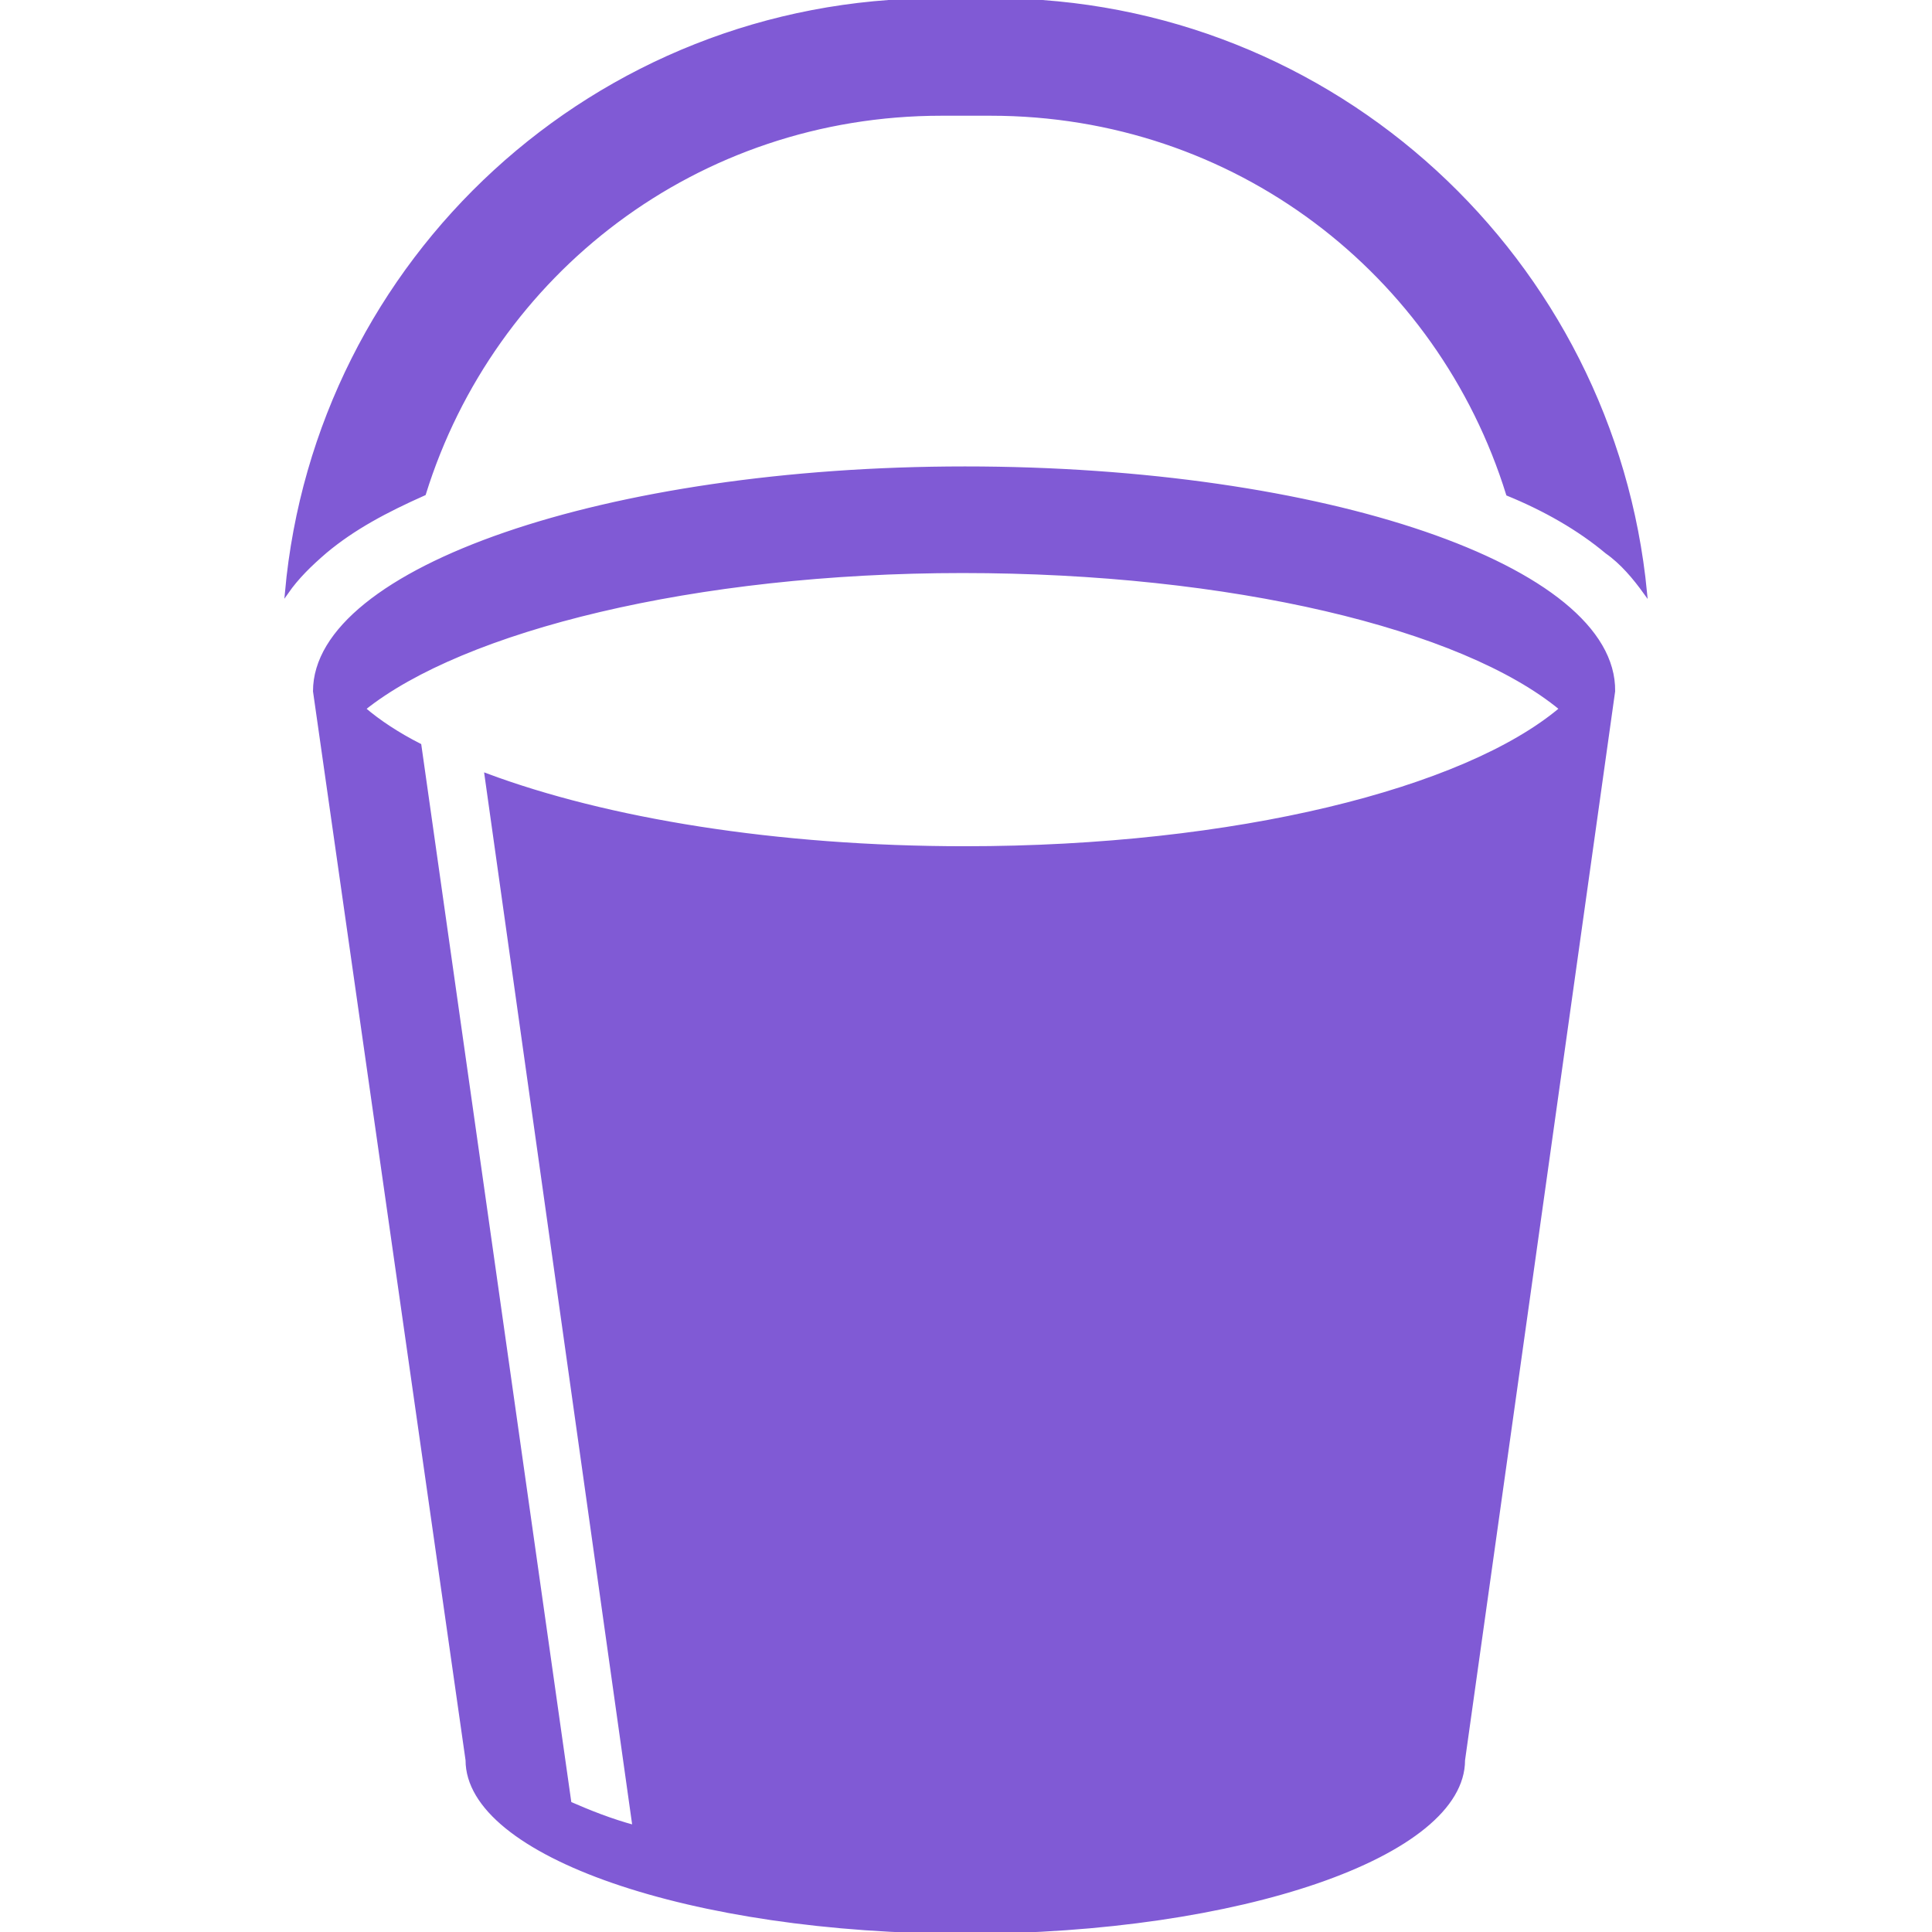
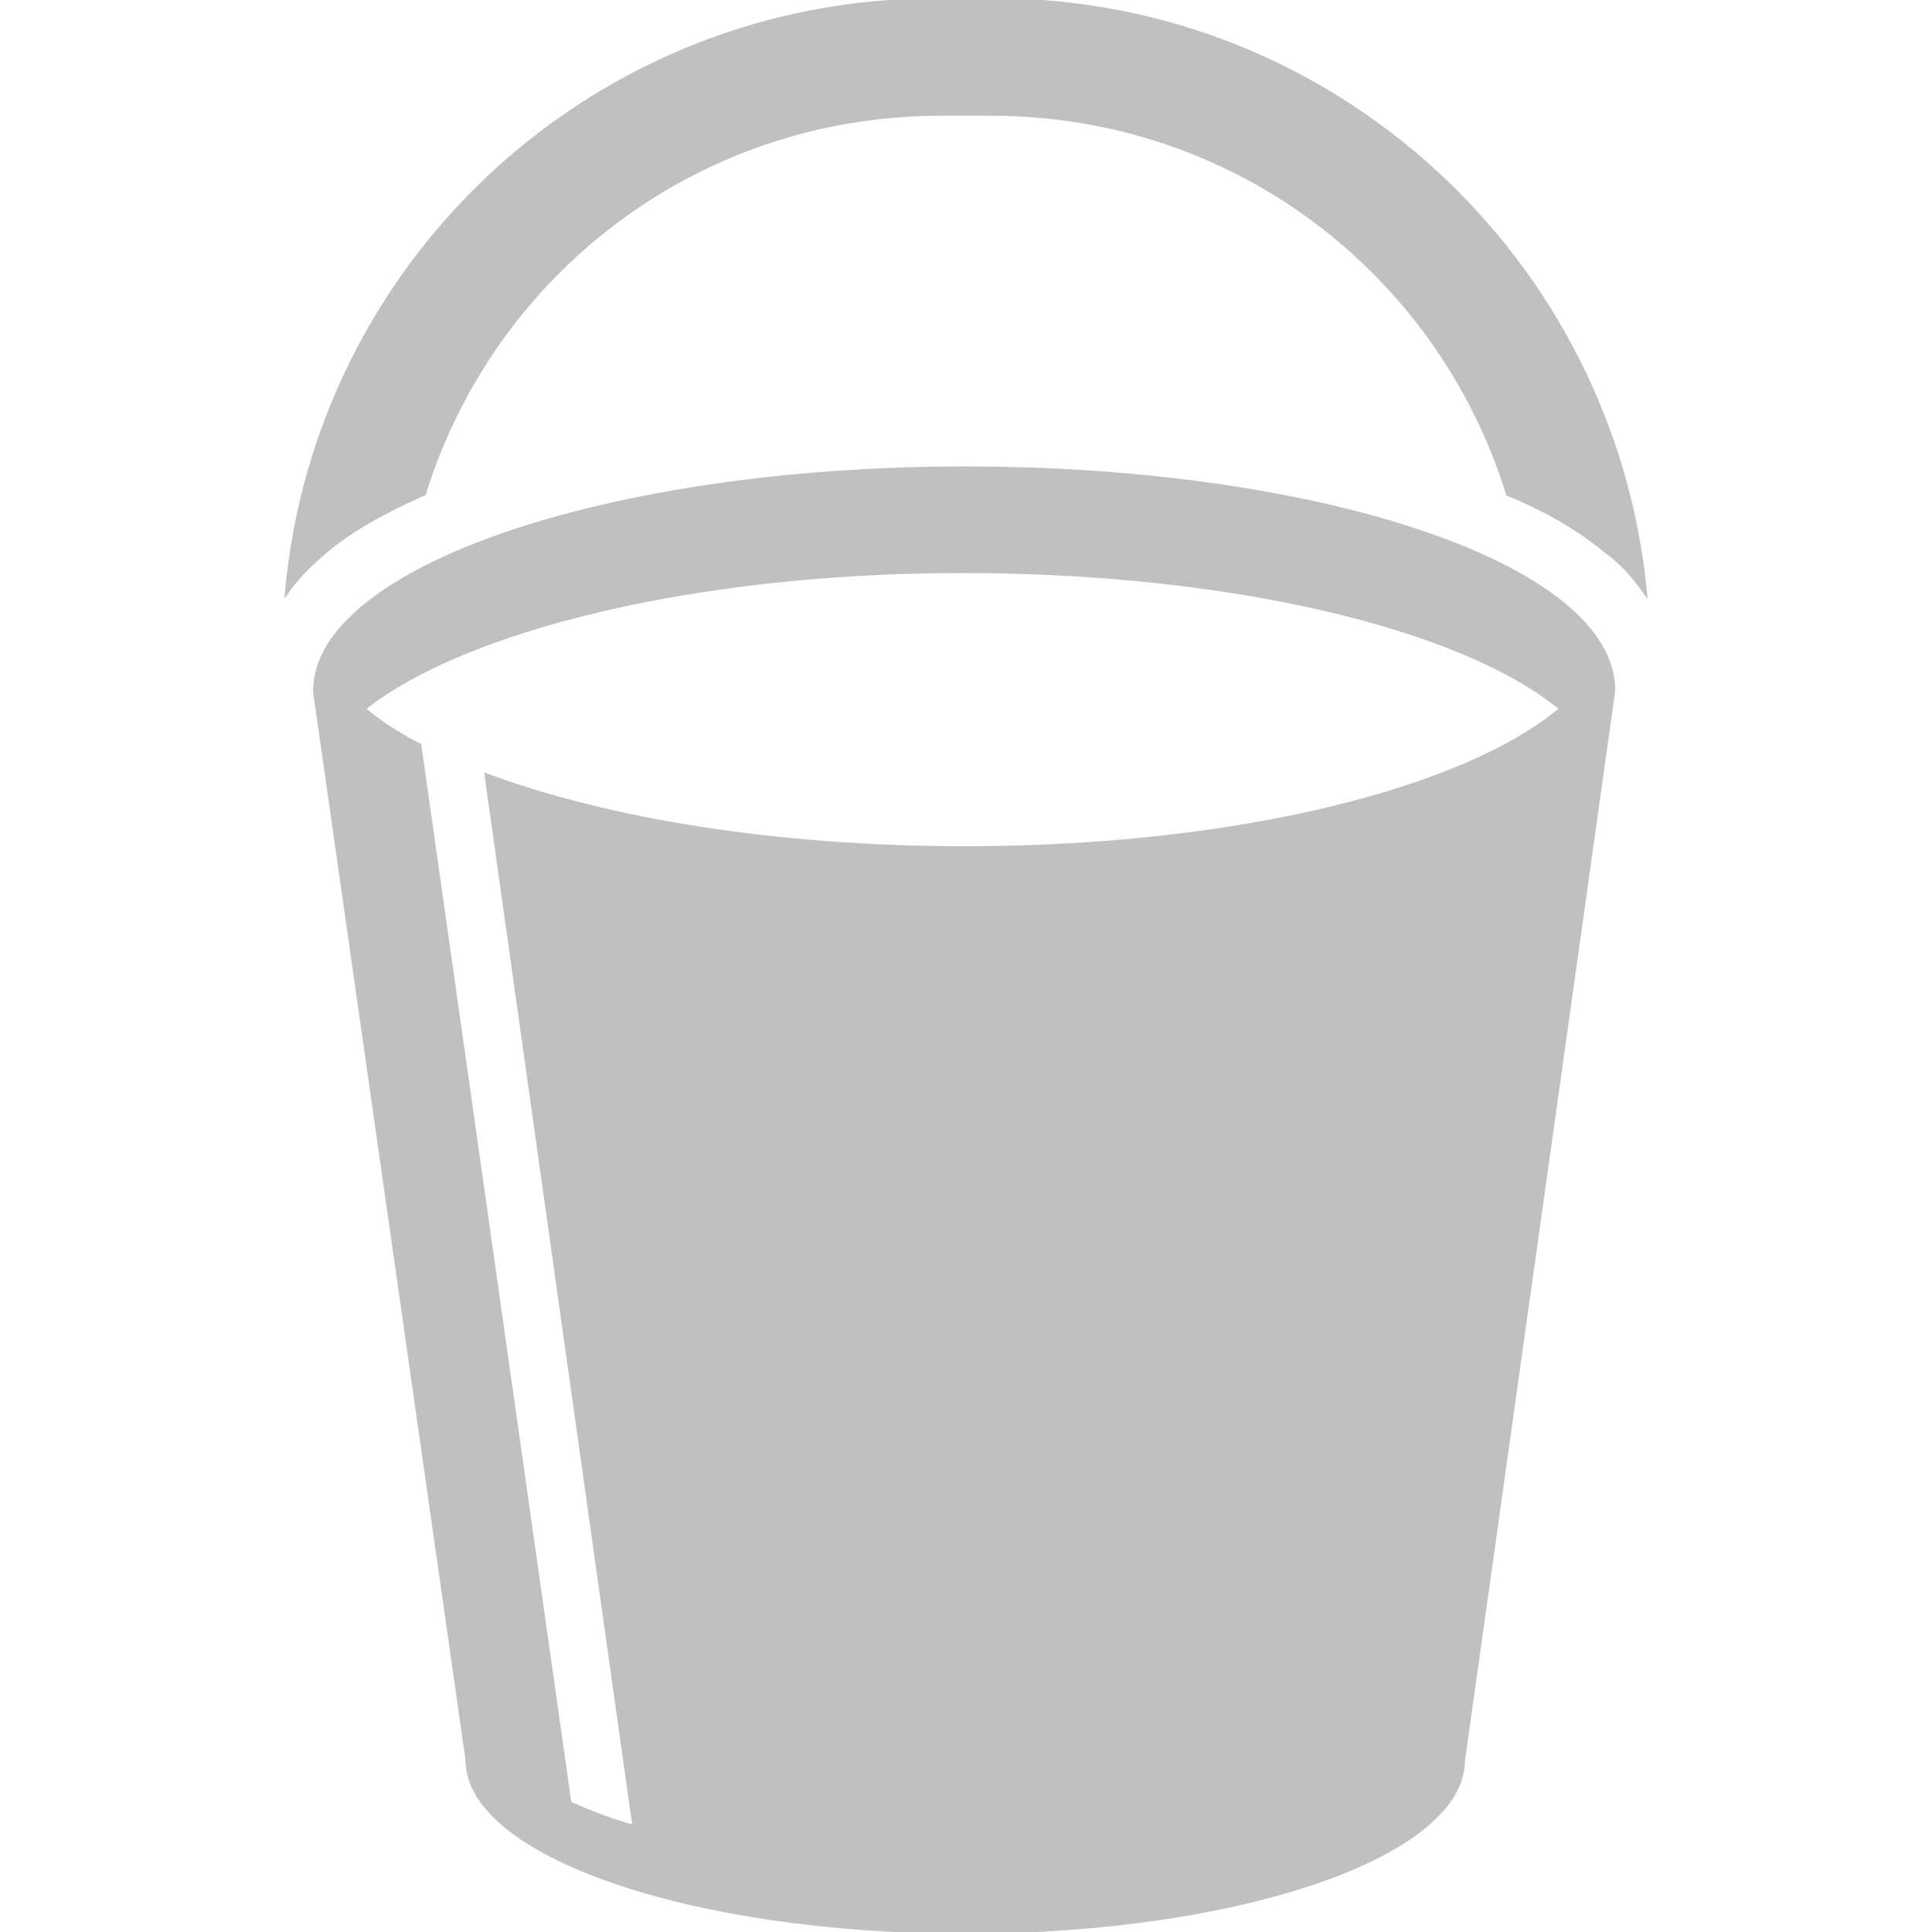
- <svg xmlns="http://www.w3.org/2000/svg" fill="#805ad5" version="1.1" id="Capa_1" viewBox="0 0 550.9 550.9" xml:space="preserve" stroke="#805ad5">
+ <svg xmlns="http://www.w3.org/2000/svg" fill="#c0c0c0" version="1.1" id="Capa_1" viewBox="0 0 550.9 550.9" xml:space="preserve" stroke="#c0c0c0">
  <g id="SVGRepo_bgCarrier" stroke-width="0" />
  <g id="SVGRepo_tracerCarrier" stroke-linecap="round" stroke-linejoin="round" />
  <g id="SVGRepo_iconCarrier">
    <g>
-       <path d="M275.15,133.5L275.15,133.5c-102.2,0-185.4,28.8-185.4,63.6l43.5,304.8c0,26.899,63.6,49,142,49c78.4,0,142-22,142-49 l42.8-304.8C460.55,161.7,377.351,133.5,275.15,133.5z M275.15,241.8c-53.9,0-102.2-8-136.5-20.8l42.2,299.9 c-6.7-1.801-12.9-4.301-18.4-6.7l-42.8-301.7c-6.1-3.1-11.6-6.7-15.9-10.4c28.2-22.6,94.2-39.2,170.7-39.2l0,0 c76.5,0,142.6,15.9,170.7,39.2C417.75,225.3,352.25,241.8,275.15,241.8z M469.15,169c-3.101-4.3-6.7-8.6-11-11.6 c-8-6.7-17.7-12.2-28.2-16.5c-19.6-63.1-77.7-108.4-147.5-108.4h-14c-69.8,0-127.9,45.3-147.5,108.3l0,0 c-11,4.9-20.2,9.8-28.2,16.5c-4.3,3.7-8,7.3-11,11.6C90.35,74,169.85,0,267.15,0h16.5C380.45,0.1,459.95,74.2,469.15,169z" />
+       <path d="M275.15,133.5L275.15,133.5c-102.2,0-185.4,28.8-185.4,63.6l43.5,304.8c0,26.899,63.6,49,142,49c78.4,0,142-22,142-49 l42.8-304.8C460.55,161.7,377.351,133.5,275.15,133.5z M275.15,241.8c-53.9,0-102.2-8-136.5-20.8l42.2,299.9 c-6.7-1.801-12.9-4.301-18.4-6.7l-42.8-301.7c-6.1-3.1-11.6-6.7-15.9-10.4c28.2-22.6,94.2-39.2,170.7-39.2l0,0 c76.5,0,142.6,15.9,170.7,39.2C417.75,225.3,352.25,241.8,275.15,241.8z M469.15,169c-3.101-4.3-6.7-8.6-11-11.6 c-8-6.7-17.7-12.2-28.2-16.5c-19.6-63.1-77.7-108.4-147.5-108.4h-14c-69.8,0-127.9,45.3-147.5,108.3l0,0 c-11,4.9-20.2,9.8-28.2,16.5c-4.3,3.7-8,7.3-11,11.6C90.35,74,169.85,0,267.15,0h16.5C380.45,0.1,459.95,74.2,469.15,169z">
+       </path>
    </g>
  </g>
</svg>
